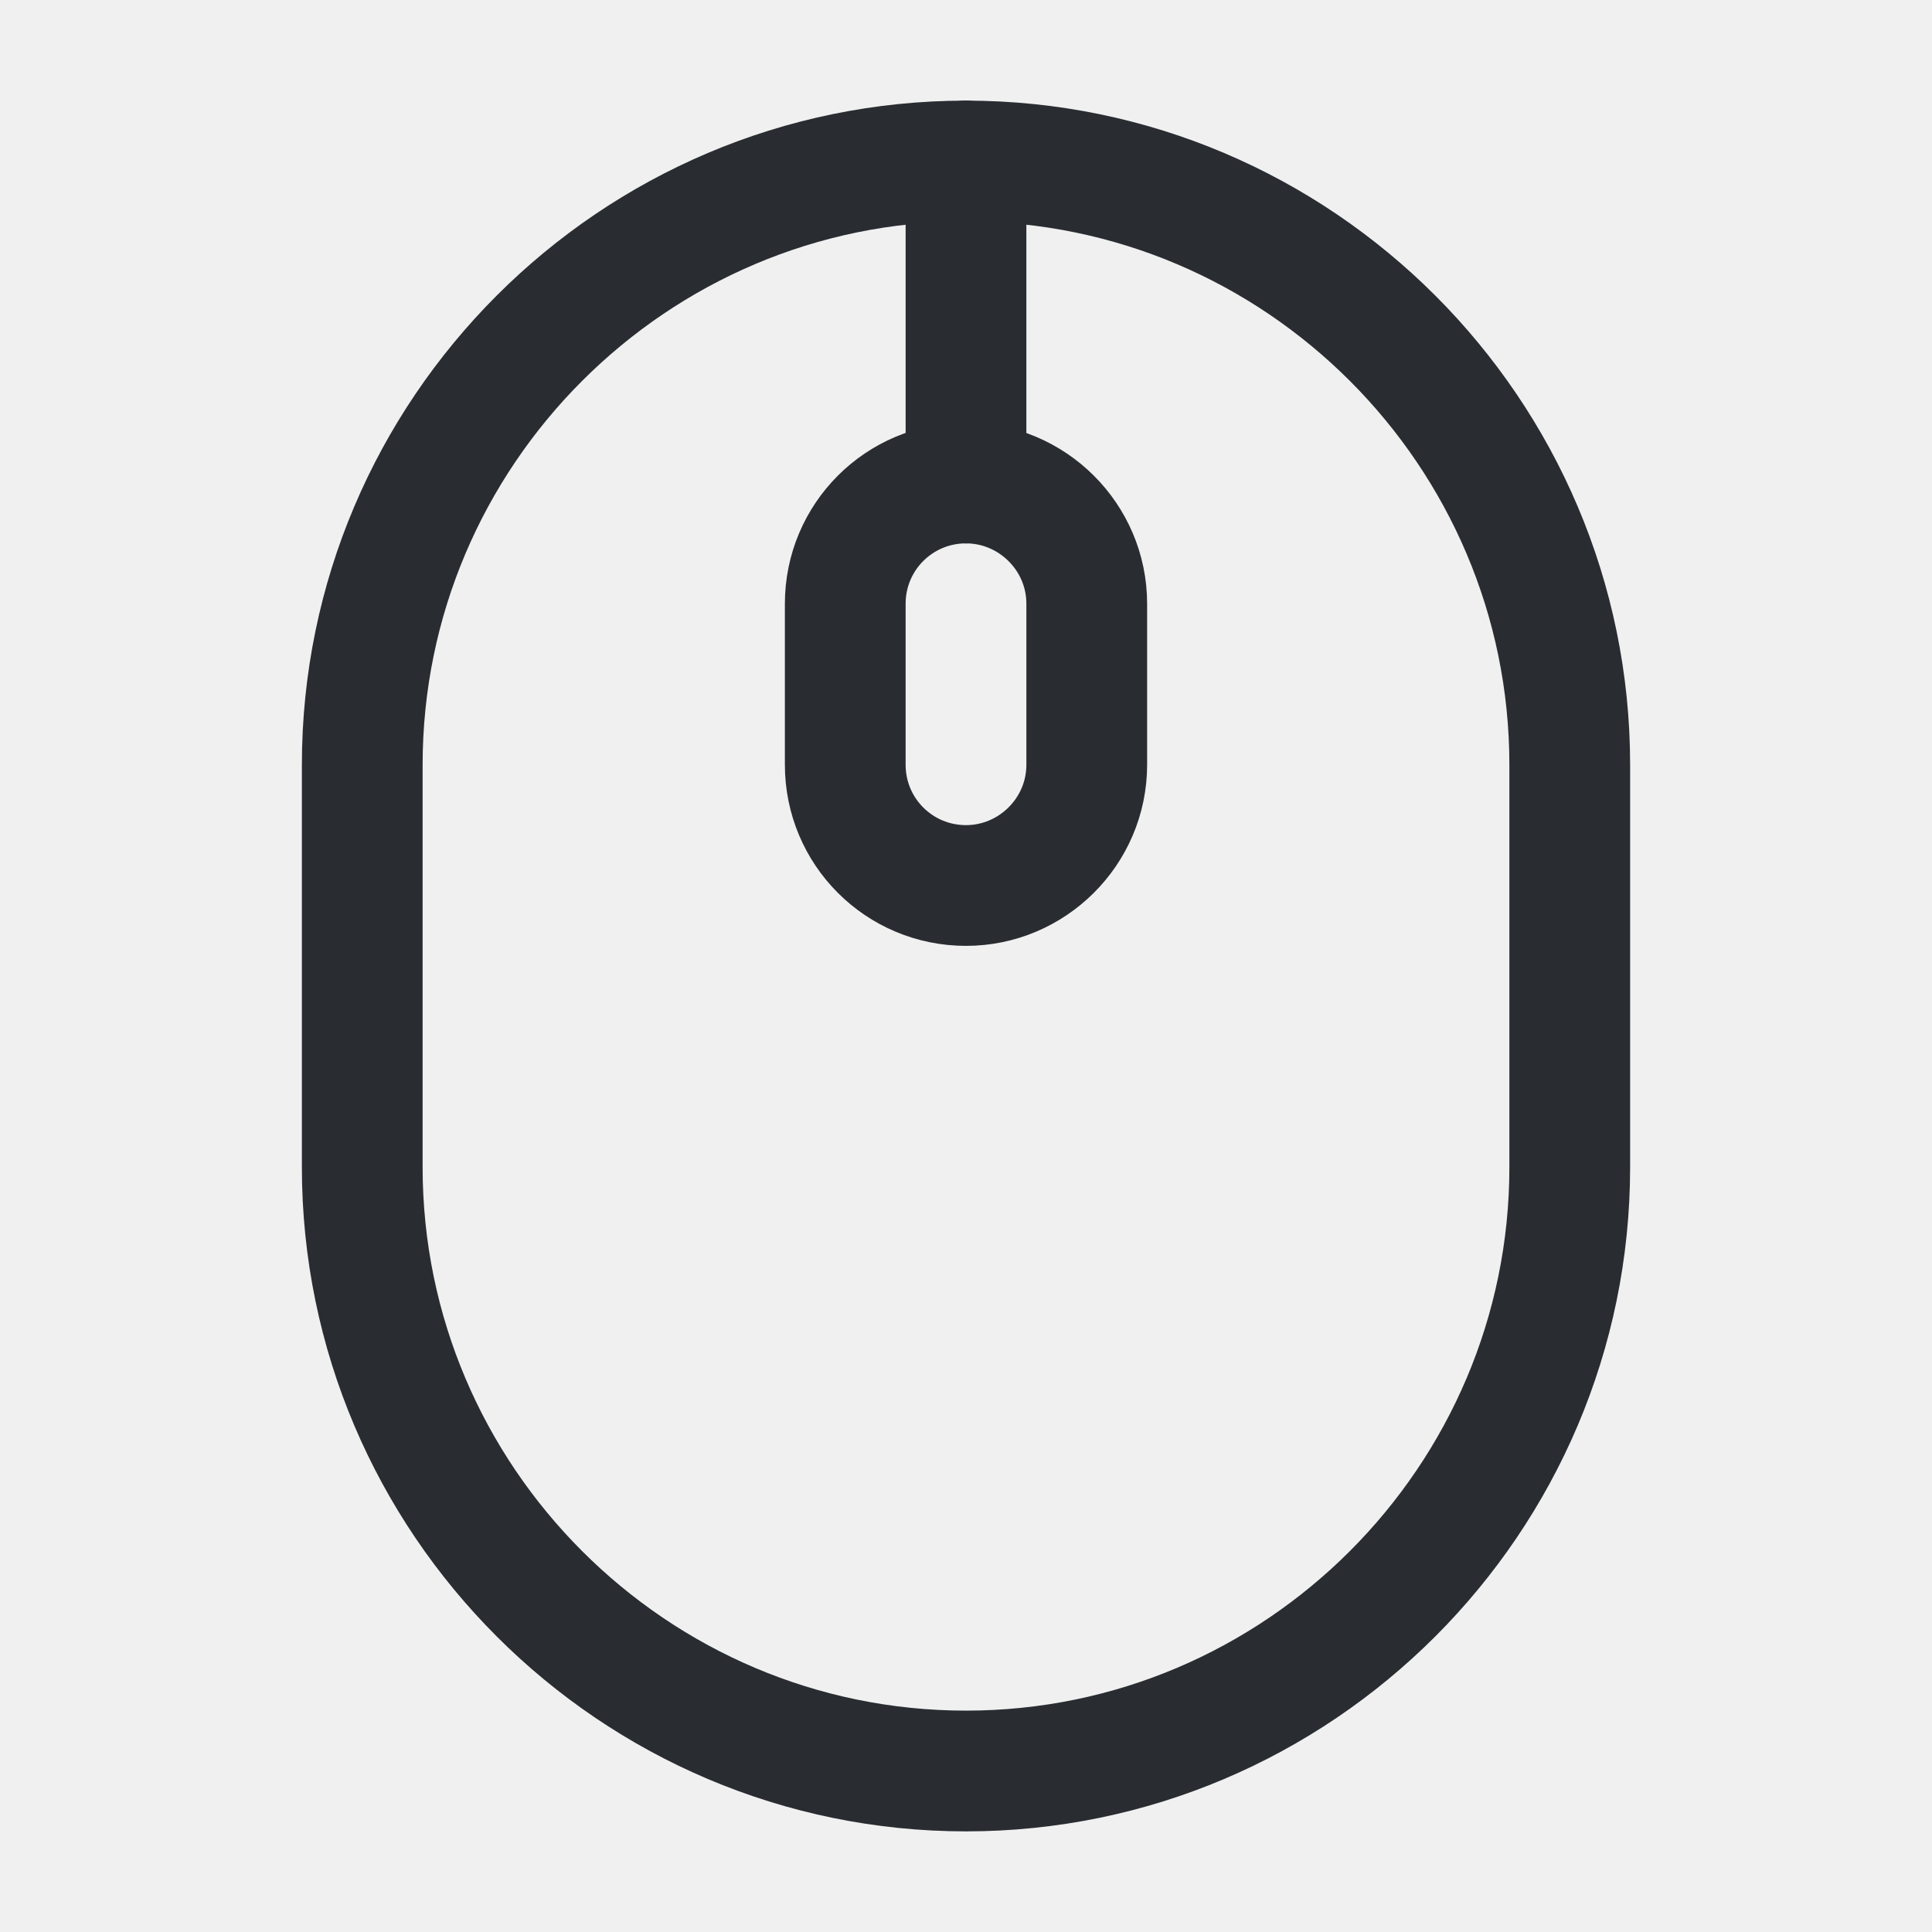
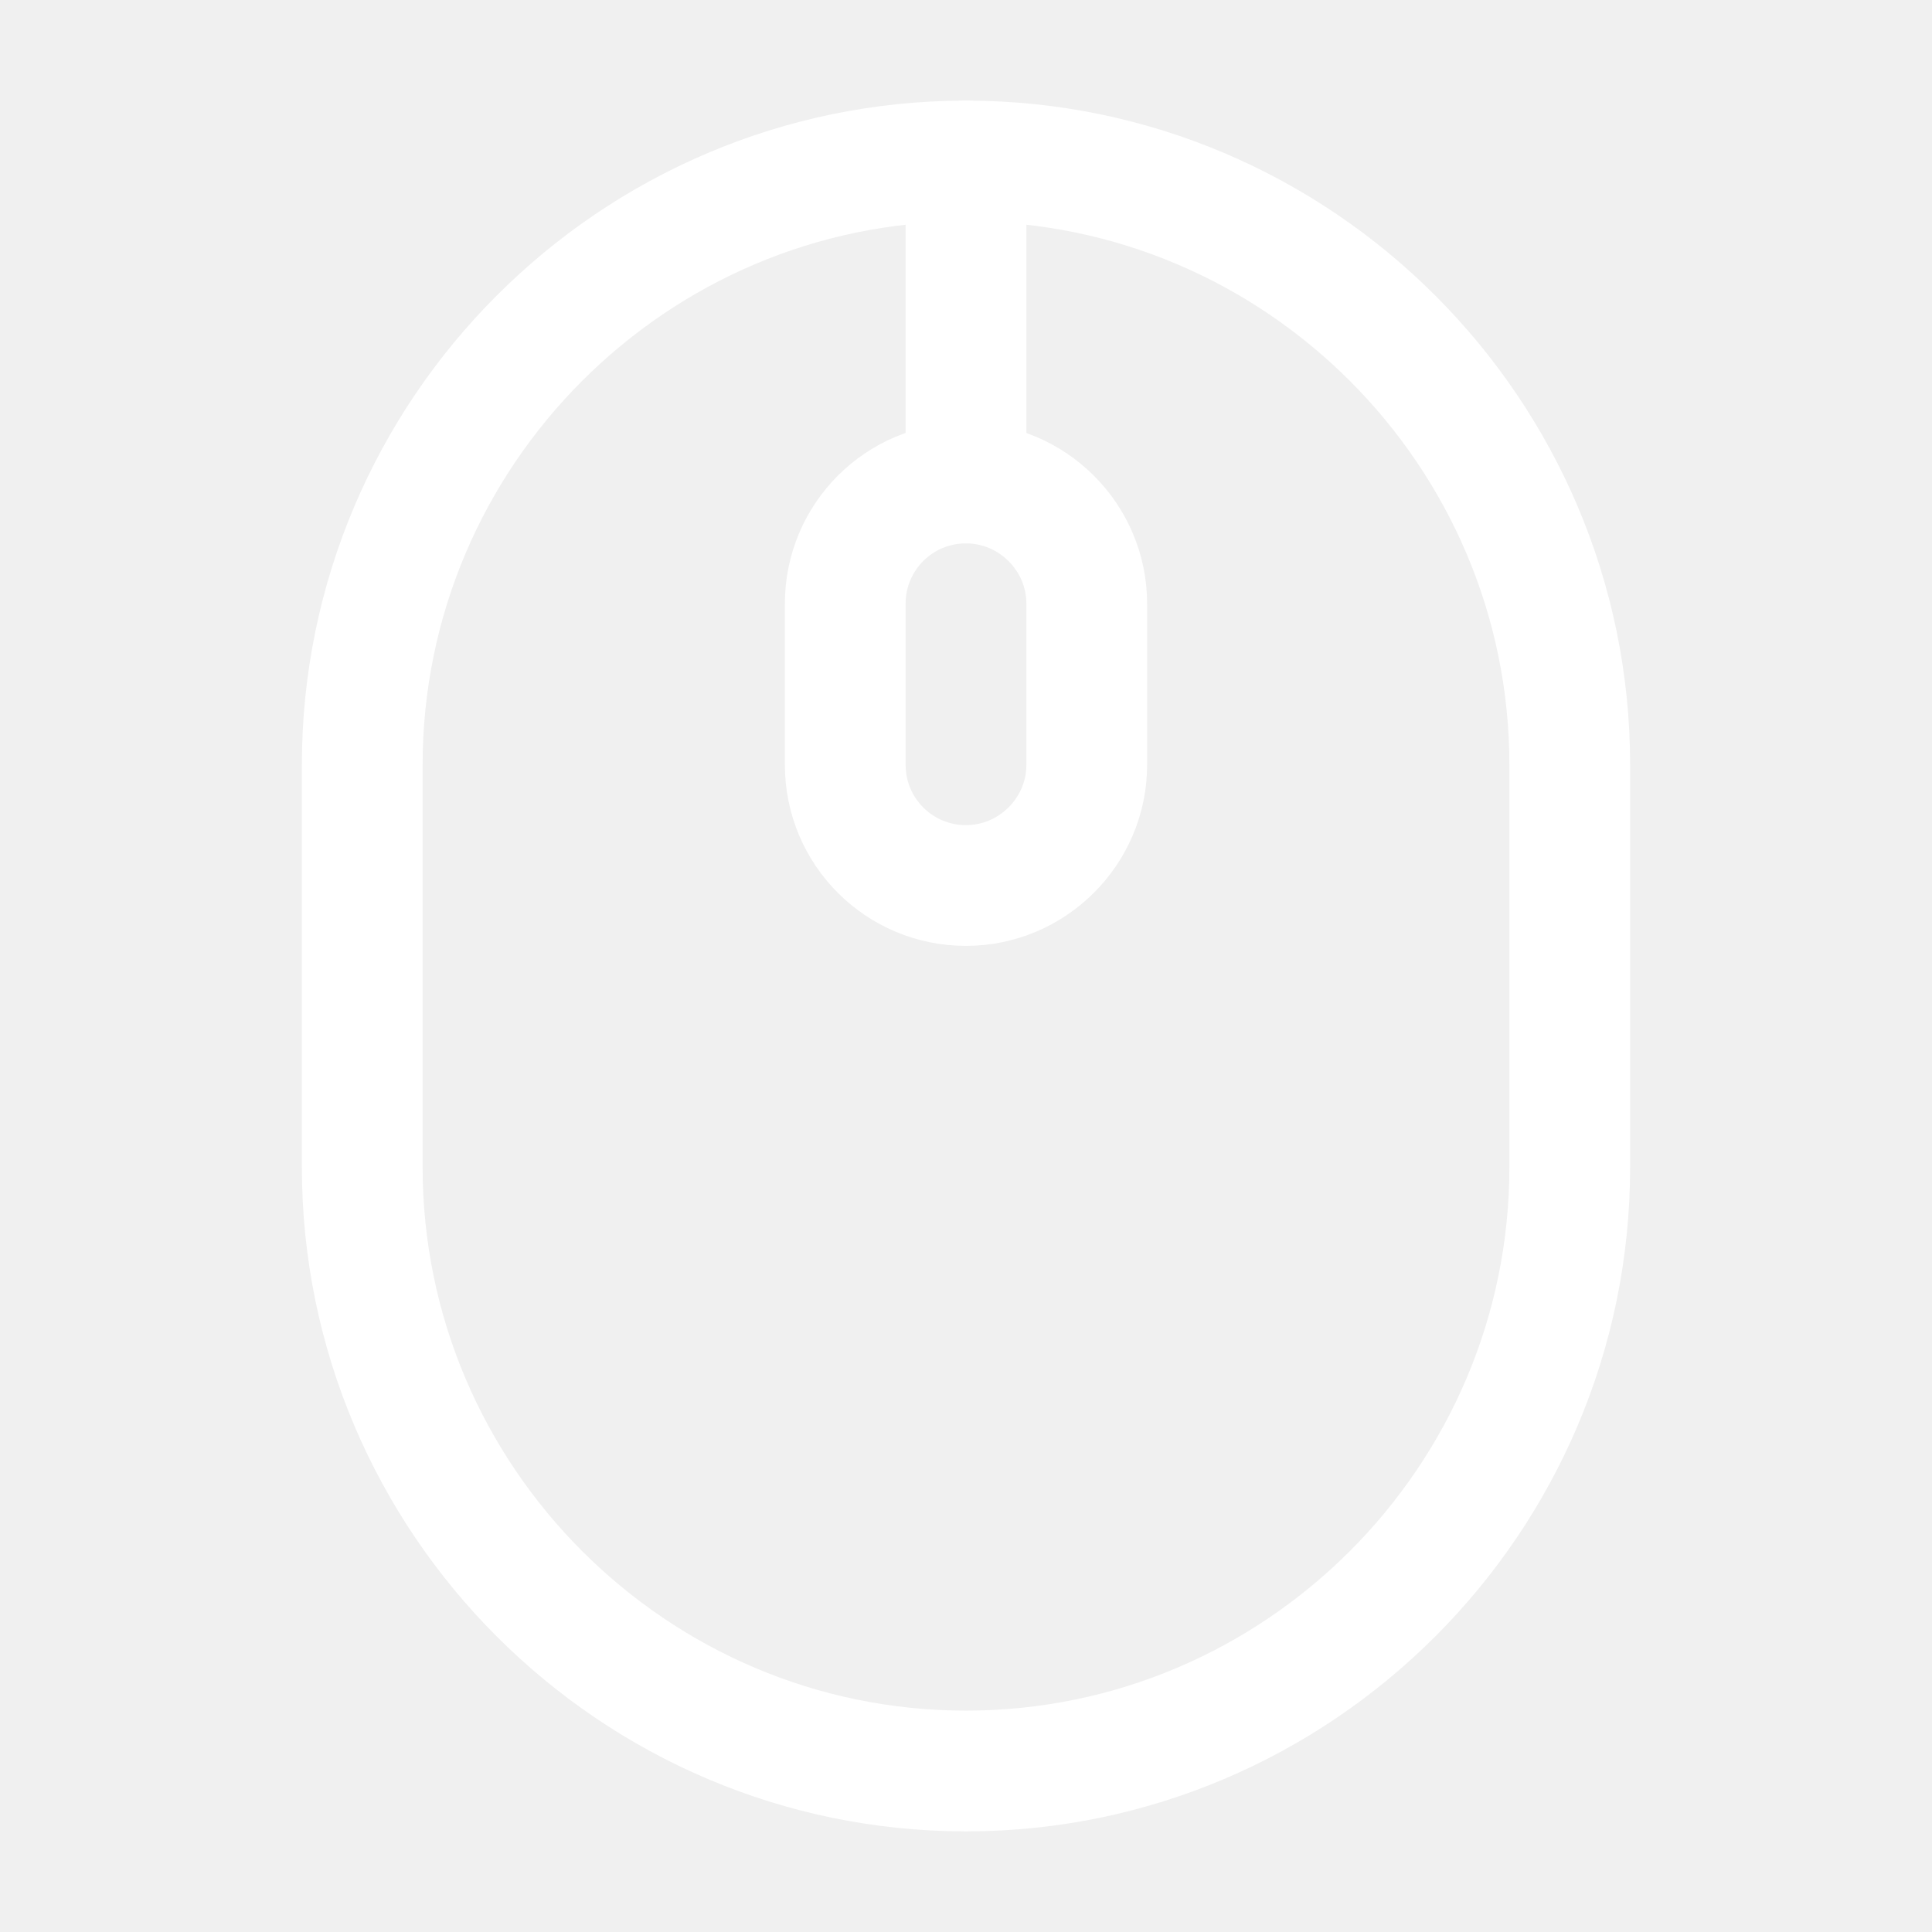
<svg xmlns="http://www.w3.org/2000/svg" width="24" height="24" viewBox="0 0 24 24" fill="none">
-   <path d="M12 22C16.13 22 19.5 18.63 19.5 14.5V9.5C19.5 5.37 16.13 2 12 2C7.87 2 4.5 5.37 4.5 9.5V14.5C4.5 18.63 7.87 22 12 22Z" stroke="#292D32" stroke-width="1.5" stroke-linecap="round" stroke-linejoin="round" />
-   <path d="M12 11C11.17 11 10.5 10.33 10.5 9.5V7.5C10.5 6.67 11.17 6 12 6C12.82 6 13.5 6.67 13.5 7.5V9.5C13.5 10.33 12.82 11 12 11Z" stroke="#292D32" stroke-width="1.5" stroke-linecap="round" stroke-linejoin="round" />
-   <path d="M12 6V2" stroke="#292D32" stroke-width="1.5" stroke-linecap="round" stroke-linejoin="round" />
+   <path d="M12 22C16.13 22 19.5 18.63 19.5 14.5V9.5C19.5 5.37 16.13 2 12 2C7.87 2 4.5 5.37 4.5 9.5V14.5C4.5 18.63 7.87 22 12 22Z" stroke="white" stroke-width="1.5" stroke-linecap="round" stroke-linejoin="round" />
+   <path d="M12 11C11.17 11 10.5 10.33 10.5 9.5V7.5C10.5 6.67 11.17 6 12 6C12.82 6 13.5 6.67 13.5 7.5V9.5C13.5 10.33 12.82 11 12 11Z" stroke="white" stroke-width="1.5" stroke-linecap="round" stroke-linejoin="round" />
+   <path d="M12 6V2" stroke="white" stroke-width="1.5" stroke-linecap="round" stroke-linejoin="round" />
</svg>
